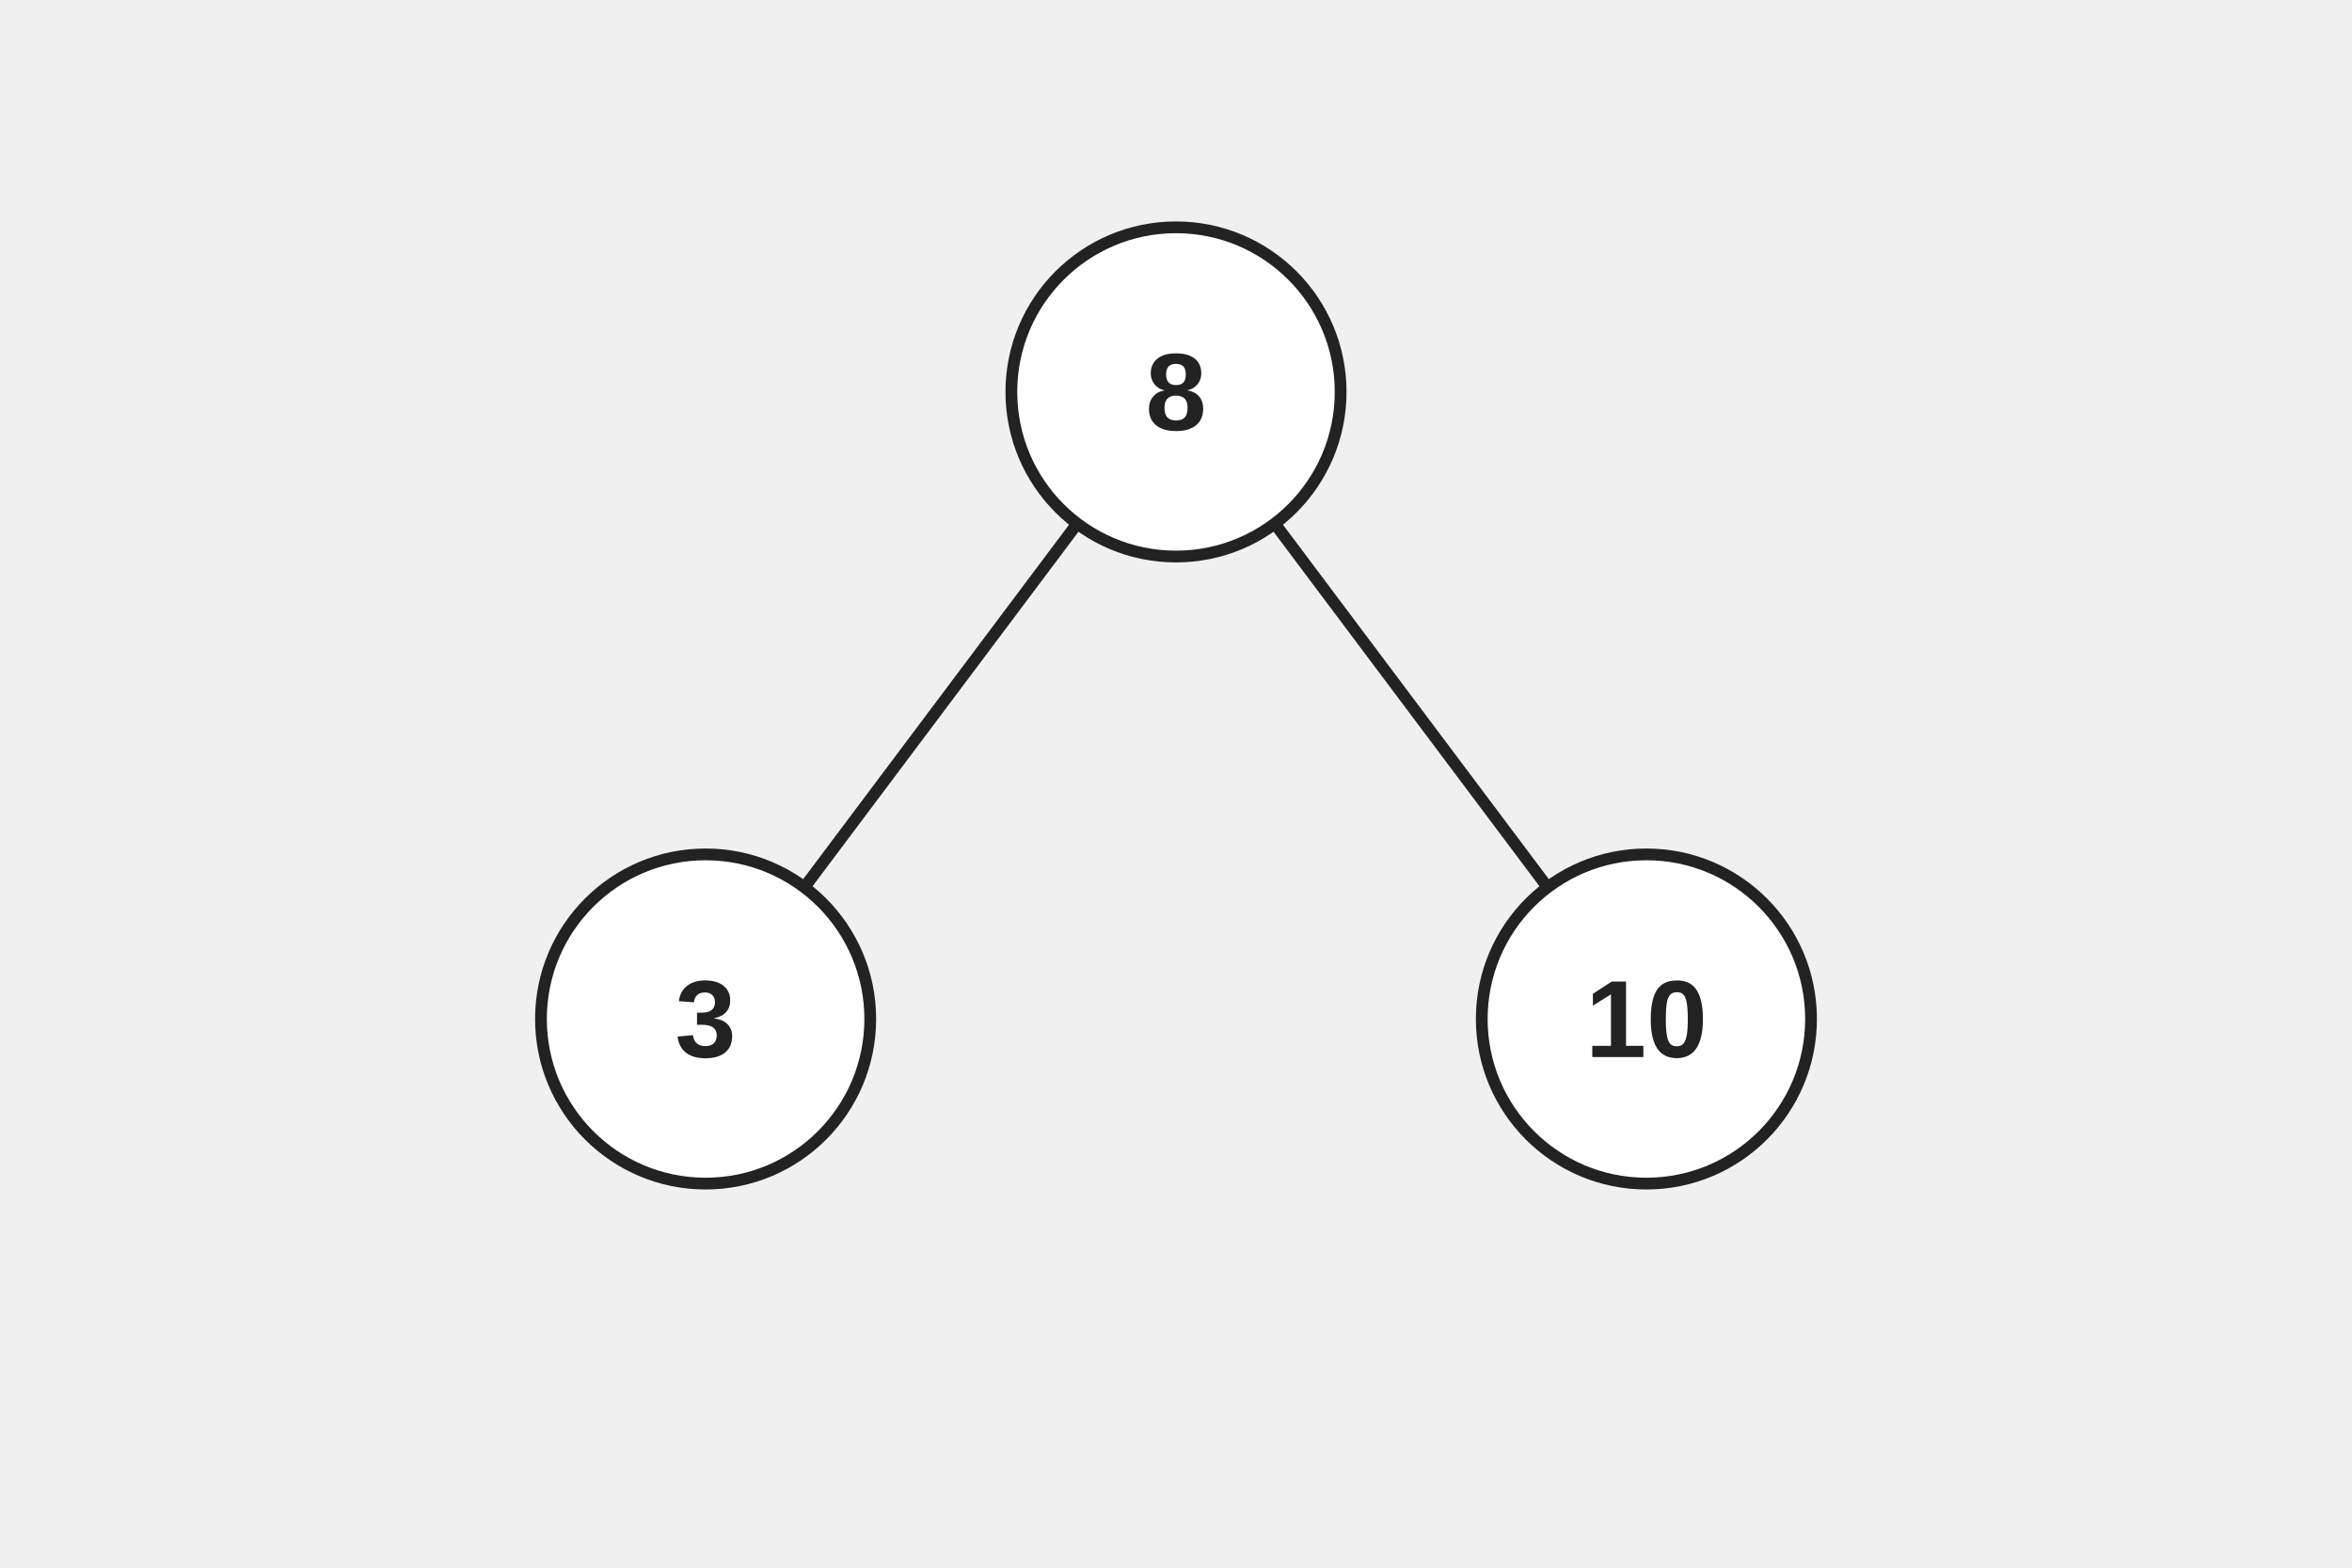
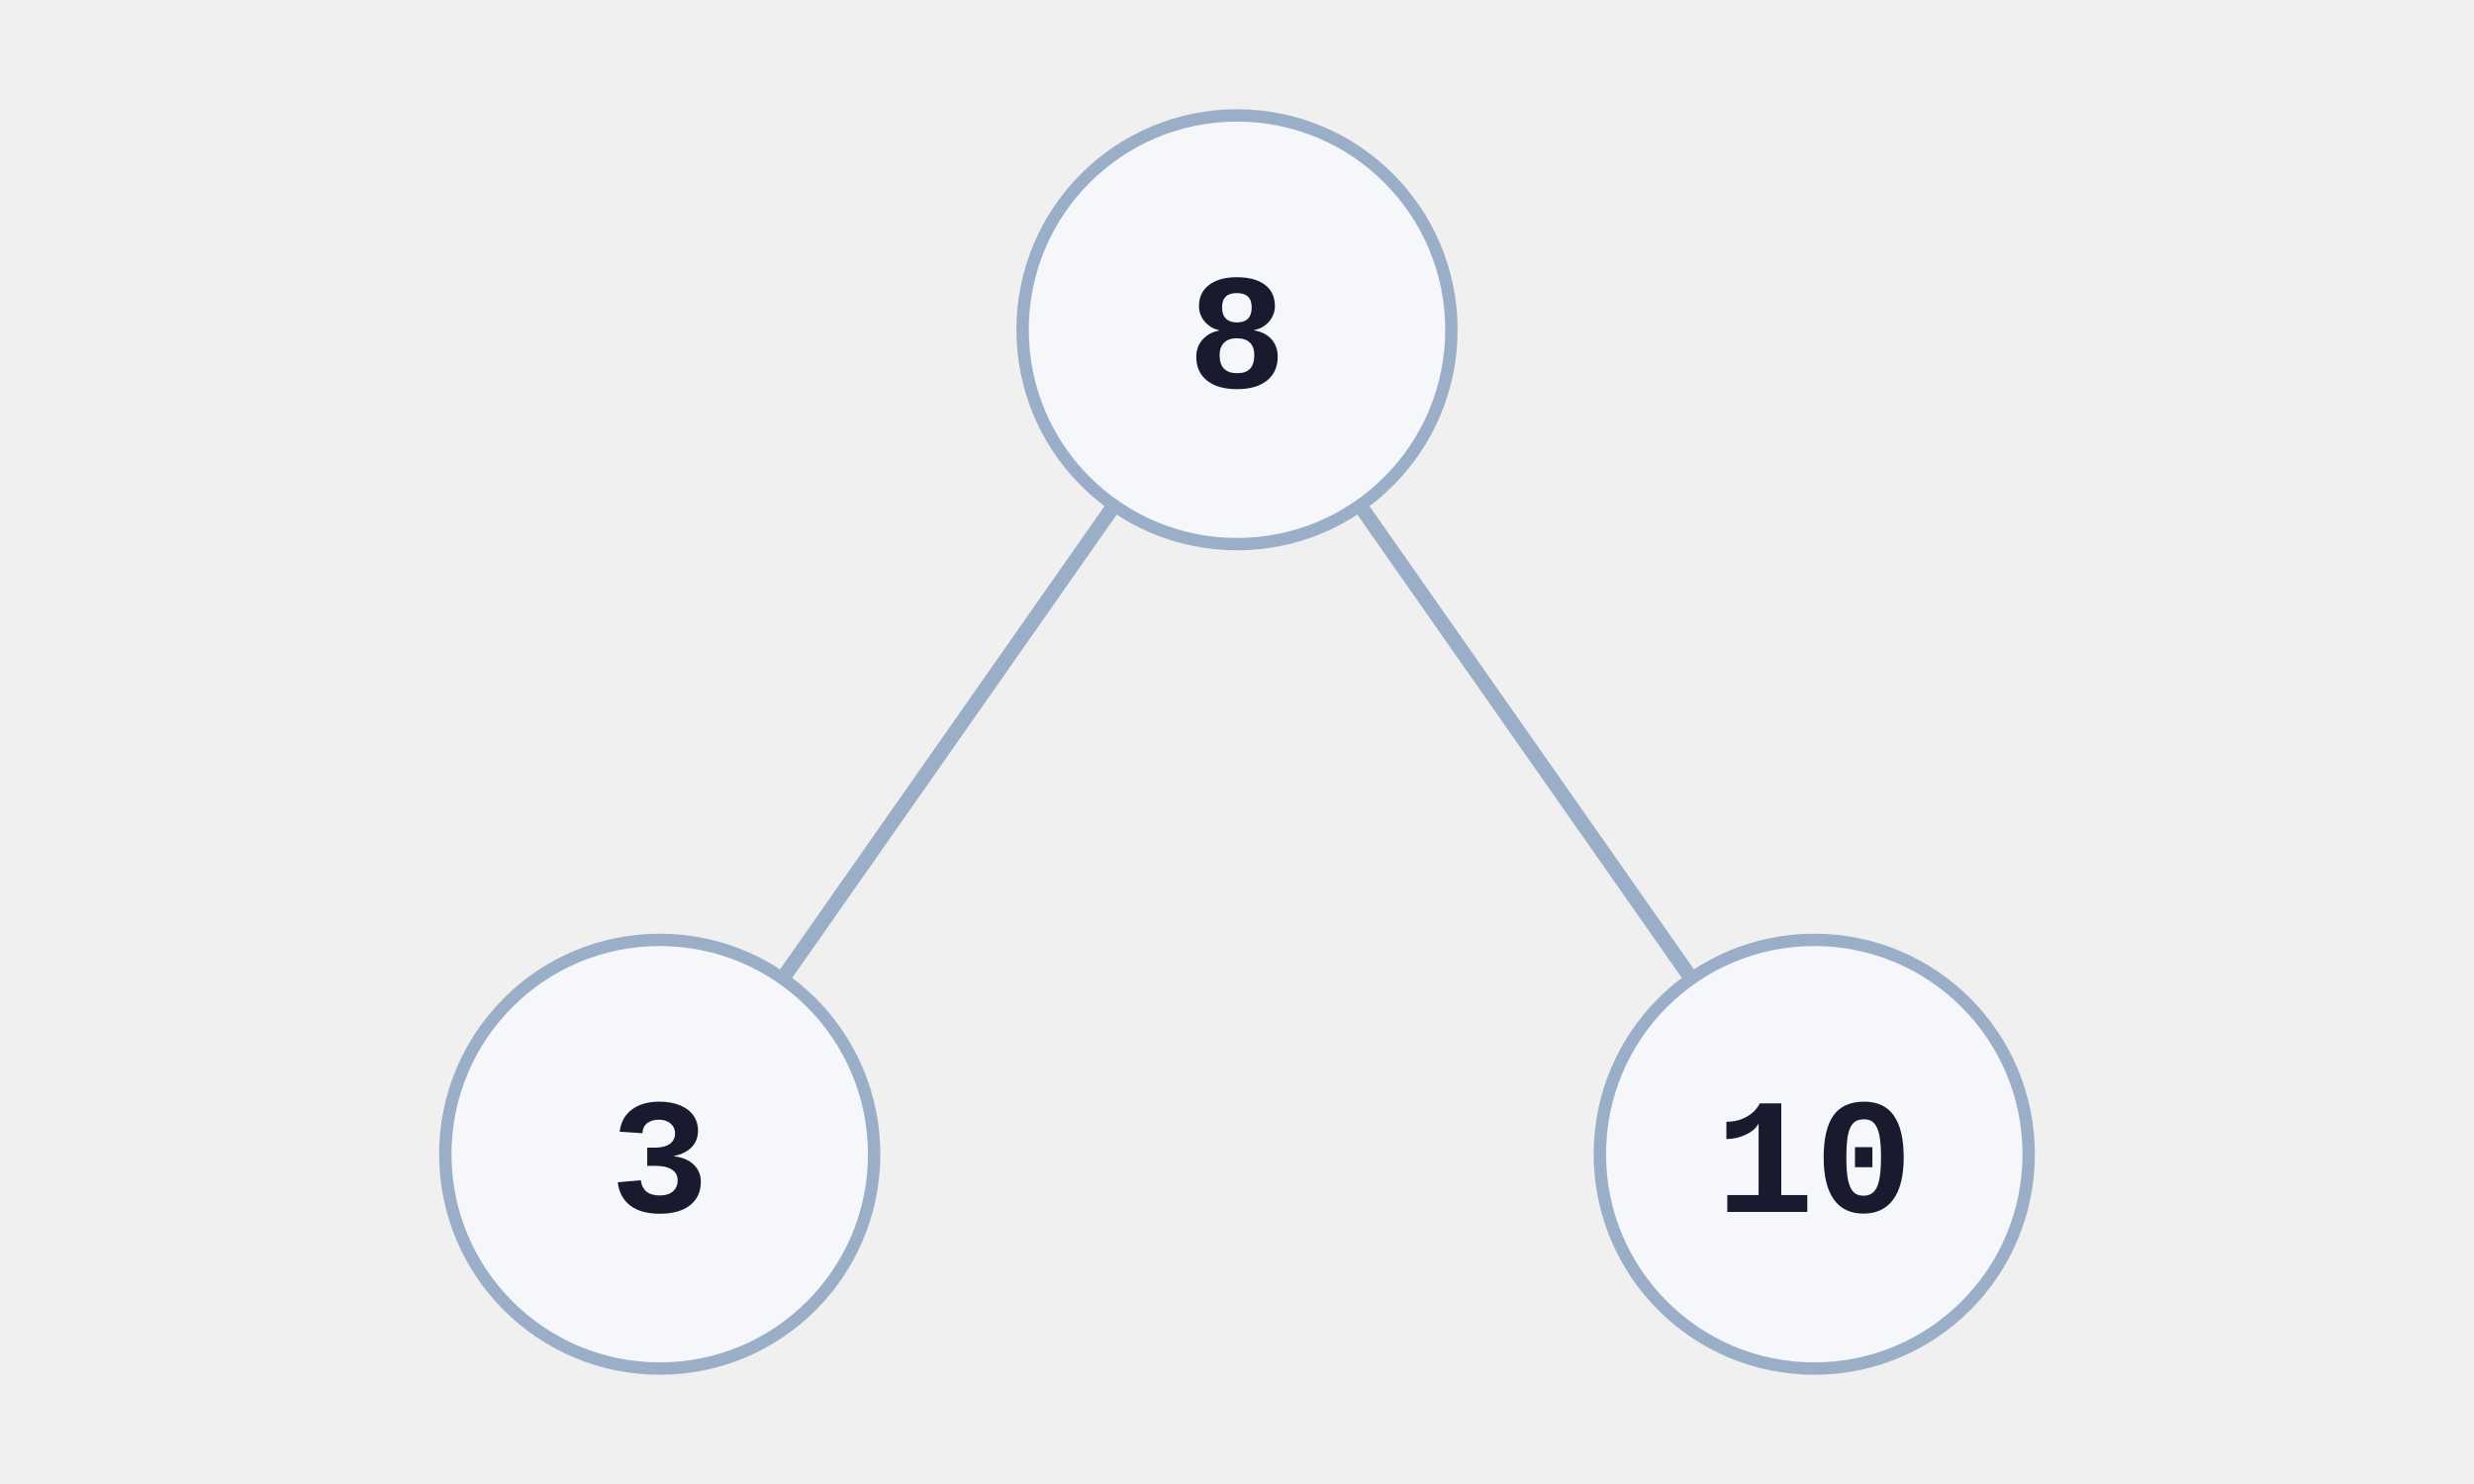
- <svg xmlns="http://www.w3.org/2000/svg" width="600" height="400" viewBox="0 0 600 400">
+ <svg xmlns="http://www.w3.org/2000/svg" width="300" height="180" viewBox="0 0 300 180">
  <style>
-     .line { stroke: #222; stroke-width: 3; fill: none; }
-     .node { fill: white; stroke: #222; stroke-width: 3; }
-     .value { font-family: Arial, sans-serif; font-size: 28px; font-weight: bold; fill: #222; text-anchor: middle; dominant-baseline: central; }
+     text { font-family: 'Courier New', Courier, monospace; }
+     .frame        { fill: #f5f7fa; stroke: #9baec8; stroke-width: 1.5; }
+     .val          { font-size: 20px; font-weight: 700; fill: #1a1a2e; text-anchor: middle; }
+     .link         { stroke: #9baec8; stroke-width: 1.8; fill: none; }
+     @media (prefers-color-scheme: dark) {
+       .frame        { fill: #1e2330; stroke: #4a6fa5; }
+       .val          { fill: #e2e8f0; }
+       .link         { stroke: #4a6fa5; }
+     }
  </style>
-   <line class="line" x1="300" y1="100" x2="180" y2="260" />
-   <line class="line" x1="300" y1="100" x2="420" y2="260" />
-   <circle class="node" cx="300" cy="100" r="42" />
-   <circle class="node" cx="180" cy="260" r="42" />
-   <circle class="node" cx="420" cy="260" r="42" />
-   <text class="value" x="300" y="100">8</text>
-   <text class="value" x="180" y="260">3</text>
-   <text class="value" x="420" y="260">10</text>
+   <line x1="135.1" y1="61.3" x2="94.9" y2="118.7" class="link" />
+   <line x1="164.9" y1="61.3" x2="205.1" y2="118.7" class="link" />
+   <circle cx="150" cy="40" r="26" class="frame" />
+   <text x="150" y="47" class="val">8</text>
+   <circle cx="80" cy="140" r="26" class="frame" />
+   <text x="80" y="147" class="val">3</text>
+   <circle cx="220" cy="140" r="26" class="frame" />
+   <text x="220" y="147" class="val">10</text>
</svg>
